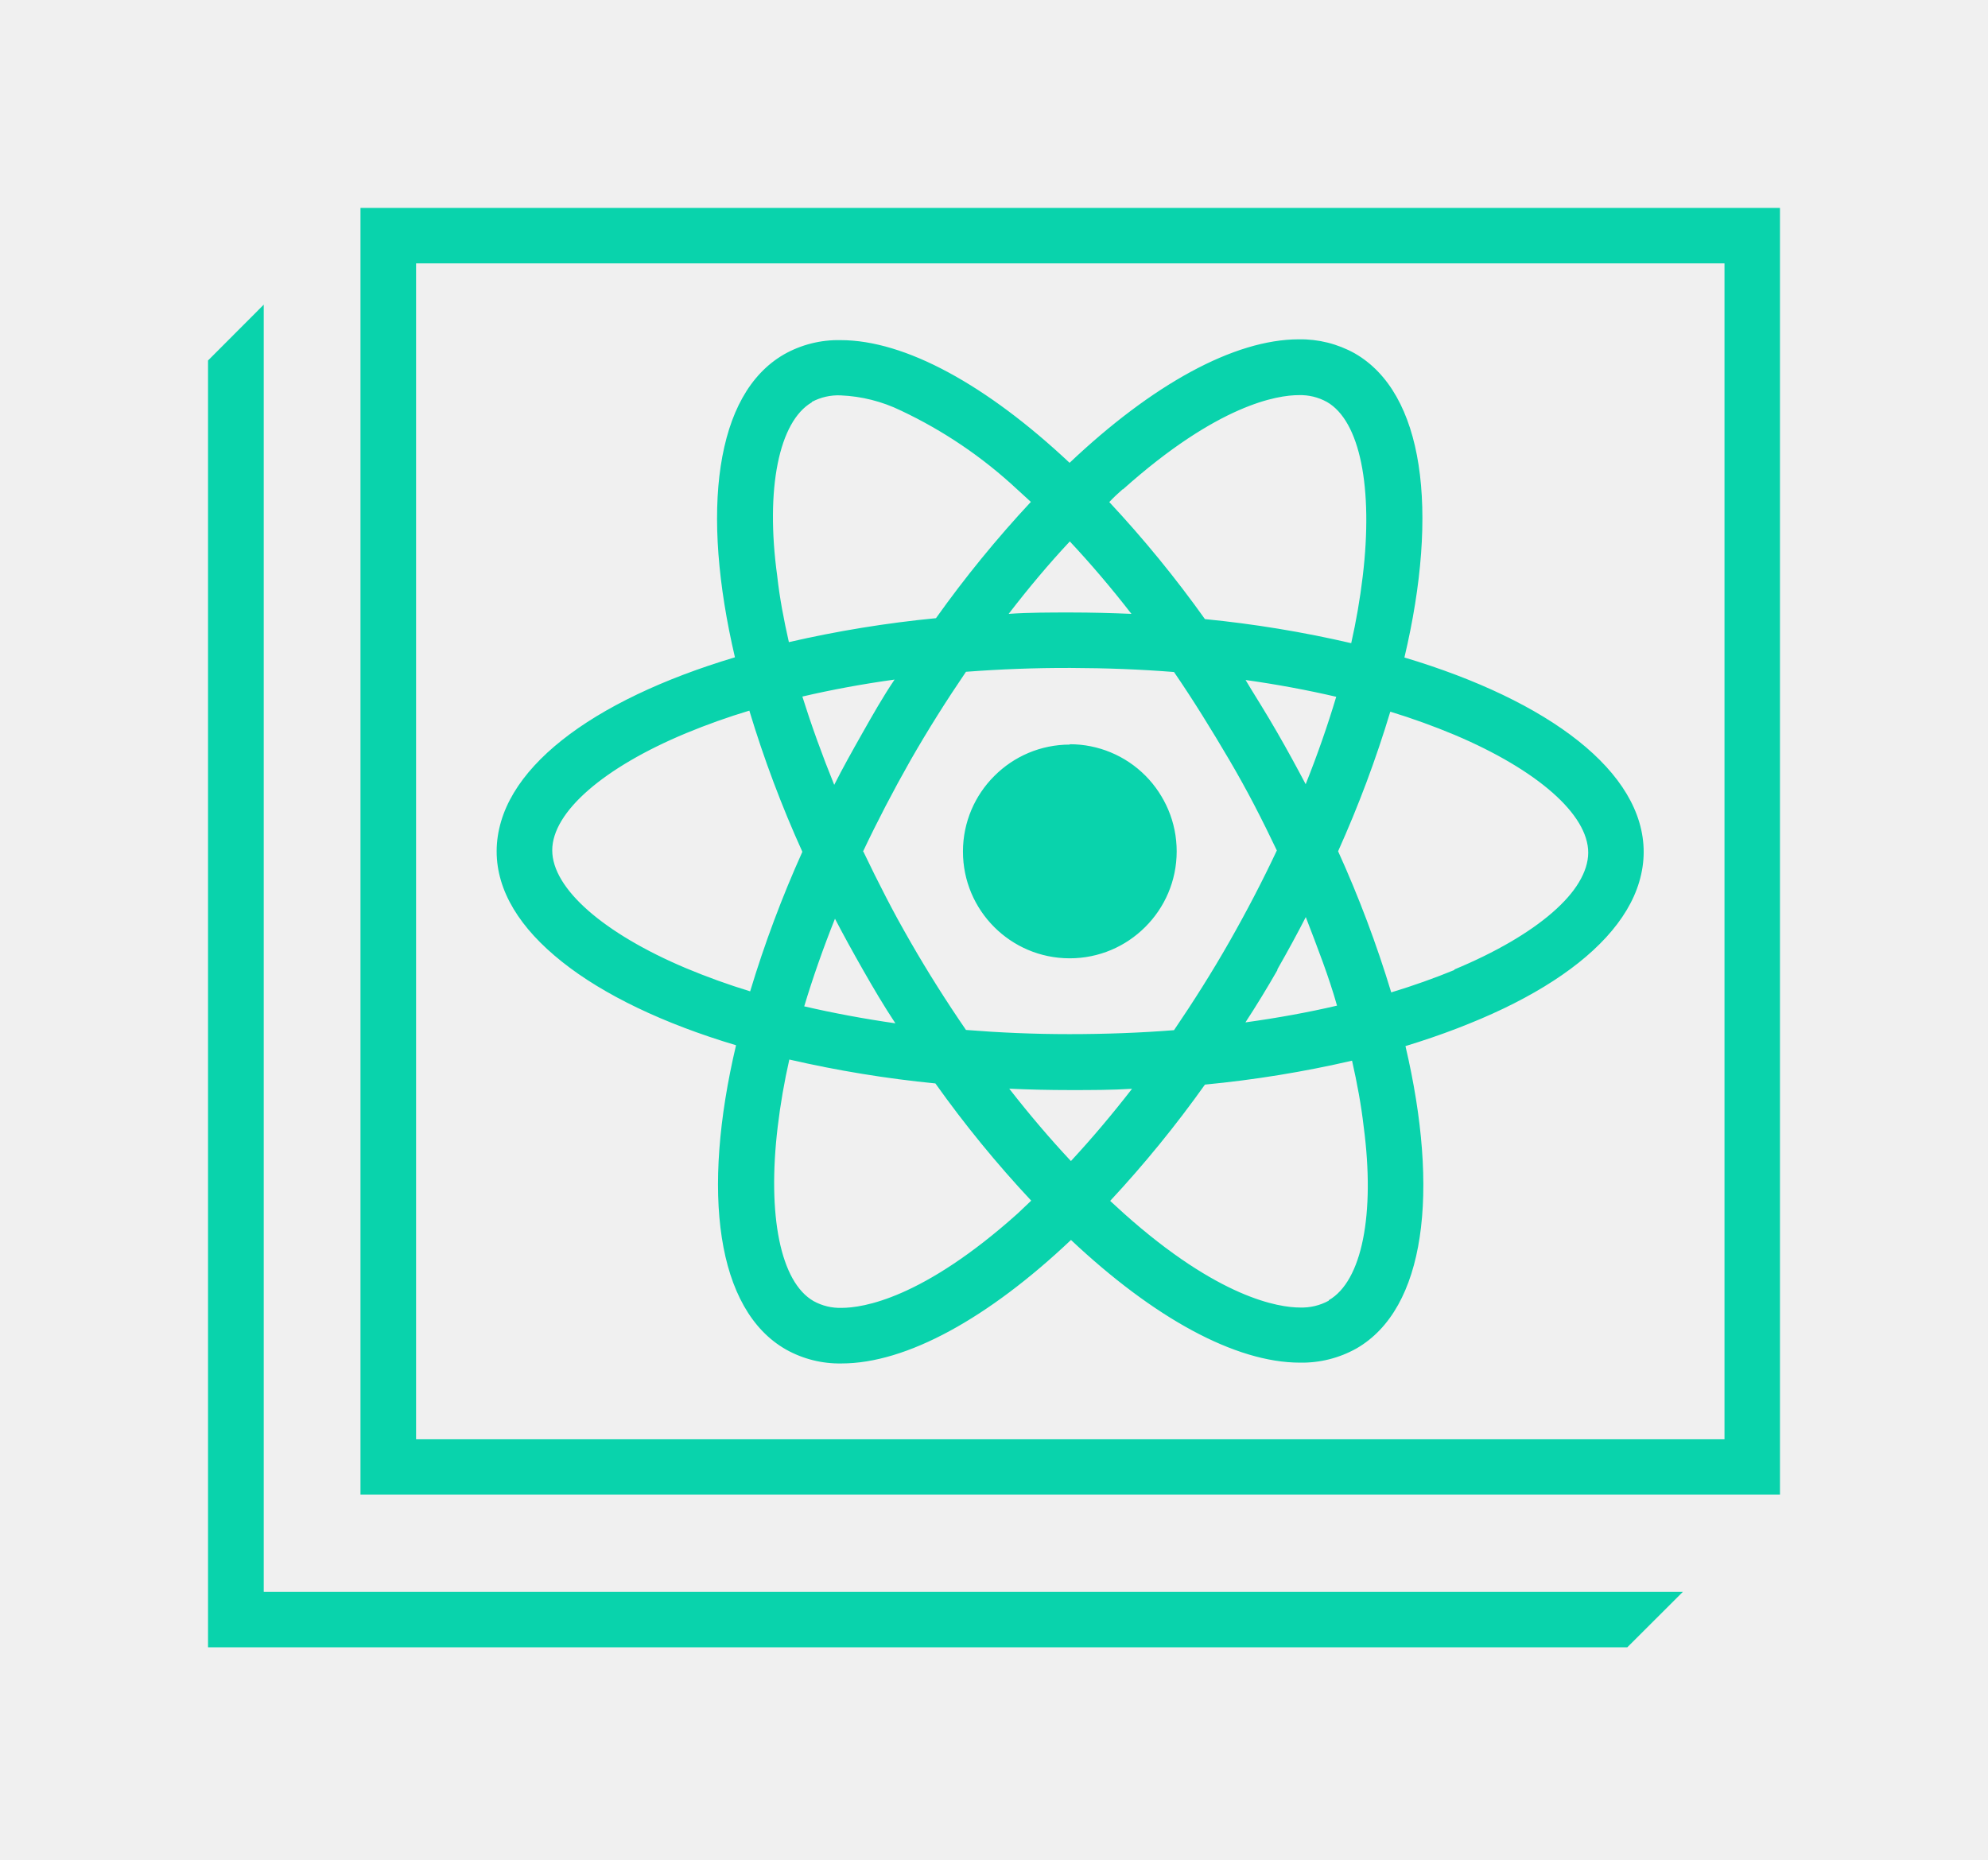
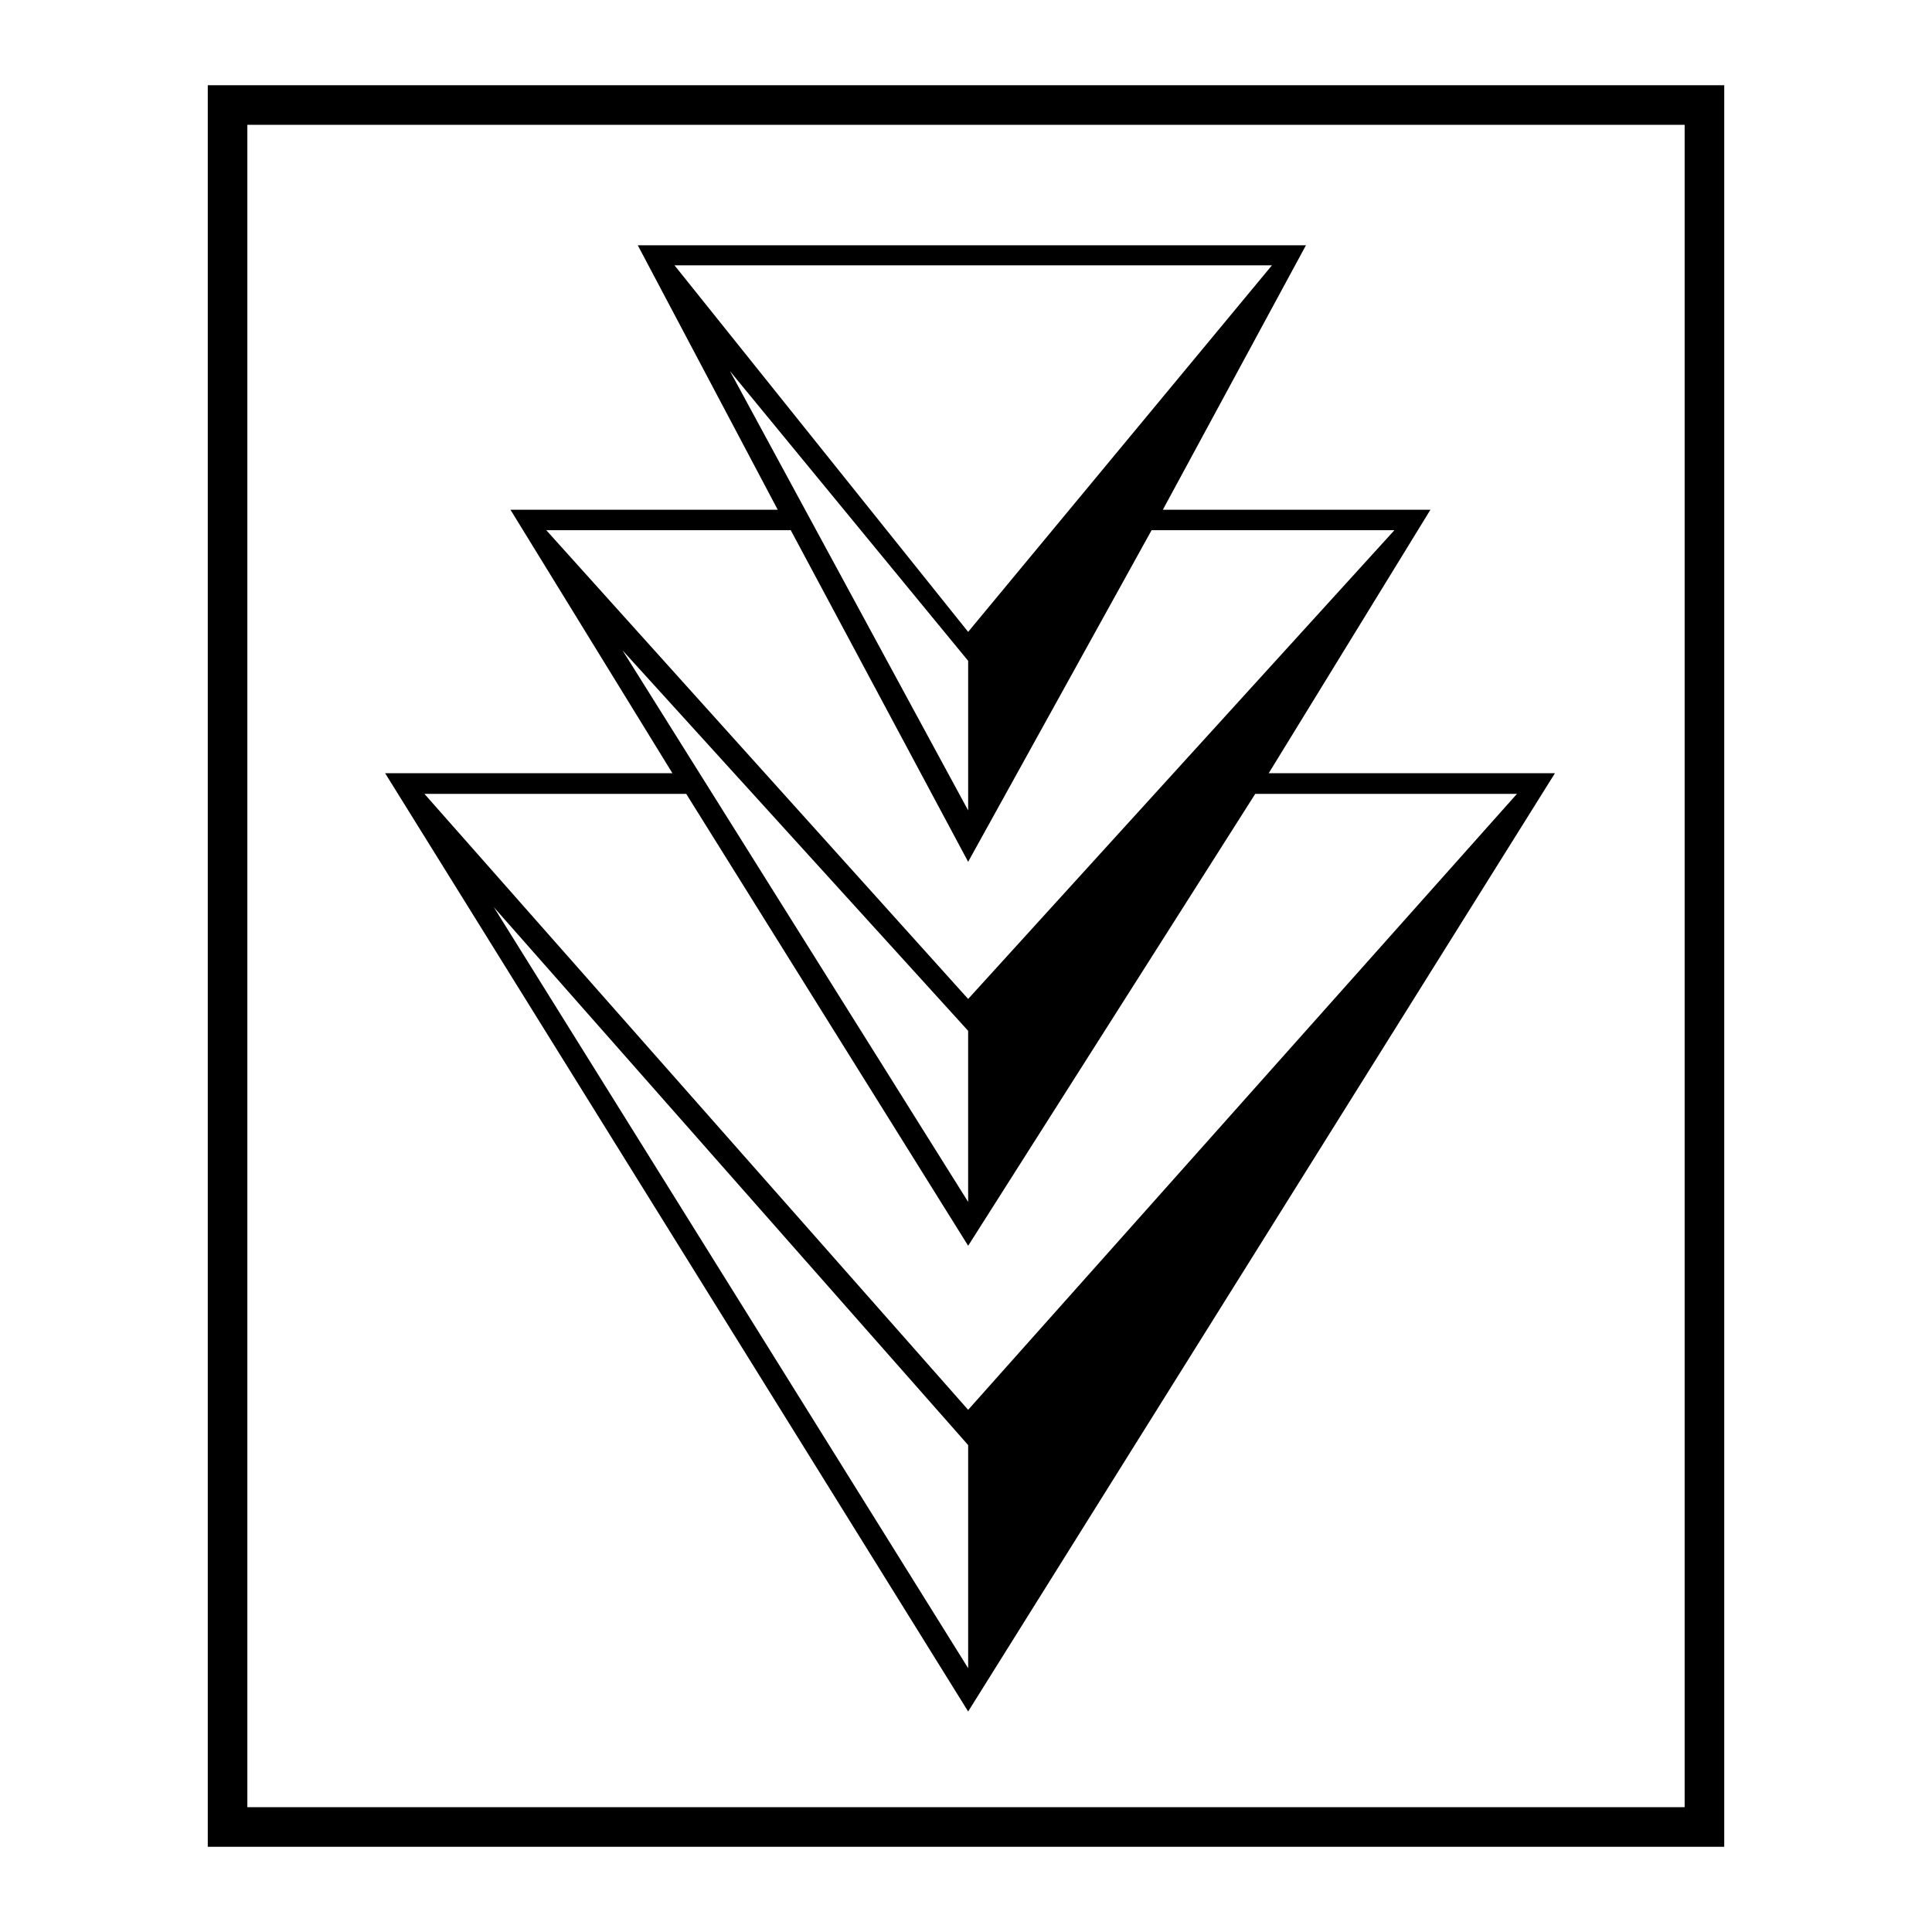
- <svg xmlns="http://www.w3.org/2000/svg" viewBox="0 0 170.96 159.93">
-   <defs>
-     <style>.cls-1{fill:#09d3ac;}</style>
-   </defs>
-   <path class="cls-1" d="M141.35,73.27c0-6.89-8.11-13-20.58-16.73,3-12.67,1.69-22.75-4.28-26.16a9.55,9.55,0,0,0-4.79-1.2c-5.57,0-12.61,3.89-19.72,10.62-7.11-6.68-14.13-10.55-19.69-10.55a9.46,9.46,0,0,0-4.86,1.22c-5.94,3.42-7.17,13.44-4.21,26.05-12.41,3.71-20.48,9.77-20.5,16.63s8.12,13,20.59,16.72c-3,12.68-1.7,22.75,4.28,26.16a9.41,9.41,0,0,0,4.78,1.2c5.58,0,12.62-3.89,19.73-10.62,7.1,6.68,14.12,10.55,19.69,10.55a9.59,9.59,0,0,0,4.86-1.22c5.94-3.42,7.16-13.44,4.21-26C133.27,86.18,141.34,80.12,141.35,73.27ZM96.56,42.06c8.19-7.33,13.31-8.12,15.13-8.12h0a4.71,4.71,0,0,1,2.42.58c2.86,1.63,4,7.38,3.09,15a56.73,56.73,0,0,1-1,5.79,97.7,97.7,0,0,0-12.58-2.07,98.47,98.47,0,0,0-8.24-10.08C95.75,42.79,96.15,42.42,96.56,42.06ZM71.77,78.94c.78,1.5,1.61,3,2.47,4.51S76,86.49,77,88c-2.71-.39-5.34-.88-7.84-1.46C69.86,84,70.75,81.5,71.77,78.94ZM69,59.9c2.53-.59,5.18-1.08,7.93-1.46-1,1.48-1.86,3-2.76,4.59s-1.69,3-2.46,4.52Q70.18,63.65,69,59.9Zm5.21,13.34q1.86-3.93,4.09-7.86c1.5-2.62,3.11-5.17,4.77-7.61,2.91-.22,5.91-.34,9-.33s6,.12,8.89.35c1.66,2.42,3.25,5,4.75,7.55s2.88,5.22,4.12,7.83c-1.23,2.62-2.6,5.25-4.08,7.85s-3.11,5.18-4.77,7.62c-2.91.23-5.91.34-9,.34s-6-.13-8.89-.36c-1.66-2.42-3.26-4.94-4.76-7.55S75.5,75.85,74.25,73.24Zm32.86-14.77c2.72.38,5.35.87,7.84,1.45-.74,2.47-1.62,5-2.64,7.55-.79-1.5-1.61-3-2.48-4.51S108,59.93,107.11,58.47Zm2.76,24.92q1.29-2.27,2.46-4.53c1,2.6,2,5.16,2.7,7.66-2.52.59-5.17,1.07-7.92,1.45Q108.52,85.75,109.87,83.39ZM92,46.56c1.8,1.92,3.57,4,5.3,6.23-1.71-.07-3.46-.12-5.23-.12s-3.58,0-5.33.12C88.45,50.57,90.2,48.48,92,46.56Zm-22.18-12A4.82,4.82,0,0,1,72.29,34a13.11,13.11,0,0,1,5.19,1.31,39.07,39.07,0,0,1,10,6.78l1.17,1.07a98.49,98.49,0,0,0-8.16,10,98.88,98.88,0,0,0-12.65,2.06c-.44-1.94-.8-3.84-1-5.67C65.8,42,67,36.24,69.81,34.6ZM64.53,85.26a58.75,58.75,0,0,1-5.54-2c-7.1-3-11.5-6.85-11.5-10.14S51.91,66,59,63.05a57.63,57.63,0,0,1,5.44-1.94A97.93,97.93,0,0,0,69,73.25,98.72,98.72,0,0,0,64.53,85.26Zm23,19.1c-8.19,7.33-13.31,8.11-15.14,8.11a4.69,4.69,0,0,1-2.42-.58c-2.86-1.63-4-7.38-3.09-15a56.07,56.07,0,0,1,1-5.78,99.51,99.51,0,0,0,12.58,2.06,97.17,97.17,0,0,0,8.24,10.08Zm4.57-4.51c-1.8-1.92-3.57-4-5.31-6.23,1.72.08,3.47.12,5.24.12s3.58,0,5.33-.11C95.63,95.85,93.87,97.93,92.09,99.85Zm22.18,12a4.82,4.82,0,0,1-2.48.59c-1.82,0-7-.8-15.16-8.1l-1.17-1.07a98.44,98.44,0,0,0,8.15-10,97,97,0,0,0,12.66-2.06c.44,1.94.79,3.84,1,5.67C118.27,104.42,117.12,110.18,114.27,111.81Zm10.8-28.44c-1.71.7-3.52,1.35-5.44,1.93a98.54,98.54,0,0,0-4.57-12.14,98.1,98.1,0,0,0,4.49-12,58.75,58.75,0,0,1,5.54,2c7.09,3,11.5,6.85,11.49,10.14S132.17,80.42,125.07,83.37ZM92,82.39a9.18,9.18,0,1,0-9.17-9.19A9.17,9.17,0,0,0,92,82.39ZM31,17.88V128.53H153.07V17.88ZM148.3,123.77H35.78V22.65H148.3Zm-85-33.9c-3,12.68-1.7,22.75,4.28,26.16a9.41,9.41,0,0,0,4.78,1.2c5.58,0,12.62-3.89,19.73-10.62,7.1,6.68,14.12,10.55,19.69,10.55a9.59,9.59,0,0,0,4.86-1.22c5.94-3.42,7.16-13.44,4.21-26,12.41-3.72,20.48-9.78,20.49-16.63s-8.11-13-20.58-16.73c3-12.67,1.69-22.75-4.28-26.16a9.55,9.55,0,0,0-4.79-1.2c-5.57,0-12.61,3.89-19.72,10.62-7.11-6.68-14.13-10.55-19.69-10.55a9.46,9.46,0,0,0-4.86,1.22c-5.94,3.42-7.17,13.44-4.21,26.05-12.41,3.71-20.48,9.77-20.5,16.63S50.84,86.13,63.31,89.87Zm24.21,14.49c-8.19,7.33-13.31,8.11-15.14,8.11a4.69,4.69,0,0,1-2.42-.58c-2.86-1.63-4-7.38-3.09-15a56.07,56.07,0,0,1,1-5.78,99.51,99.51,0,0,0,12.58,2.06,97.17,97.17,0,0,0,8.24,10.08Zm24.79-36.89c-.79-1.5-1.61-3-2.48-4.51s-1.8-3-2.72-4.49c2.72.38,5.35.87,7.84,1.45C114.21,62.39,113.33,64.92,112.31,67.47Zm2.72,19c-2.52.59-5.17,1.07-7.92,1.45q1.41-2.22,2.76-4.58t2.46-4.53C113.37,81.46,114.28,84,115,86.52Zm-5.21-13.35c-1.23,2.62-2.6,5.25-4.08,7.85s-3.11,5.18-4.77,7.62c-2.91.23-5.91.34-9,.34s-6-.13-8.89-.36c-1.66-2.42-3.26-4.94-4.76-7.55s-2.87-5.22-4.12-7.83q1.86-3.93,4.09-7.86c1.5-2.62,3.11-5.17,4.77-7.61,2.91-.22,5.91-.34,9-.33s6,.12,8.89.35c1.66,2.42,3.25,5,4.75,7.55S108.58,70.56,109.82,73.17ZM77,88c-2.71-.39-5.34-.88-7.84-1.46.74-2.46,1.63-5,2.65-7.55.78,1.5,1.61,3,2.47,4.51S76,86.49,77,88ZM74.21,63c-.87,1.5-1.69,3-2.46,4.52Q70.18,63.65,69,59.9c2.53-.59,5.18-1.08,7.93-1.46C76,59.92,75.11,61.45,74.21,63ZM92.09,99.85c-1.8-1.92-3.57-4-5.31-6.23,1.72.08,3.47.12,5.24.12s3.58,0,5.33-.11C95.63,95.85,93.87,97.93,92.09,99.85Zm22.18,12a4.82,4.82,0,0,1-2.48.59c-1.82,0-7-.8-15.16-8.1l-1.17-1.07a98.44,98.44,0,0,0,8.15-10,97,97,0,0,0,12.66-2.06c.44,1.94.79,3.84,1,5.67C118.27,104.42,117.12,110.18,114.27,111.81Zm5.28-50.66a58.75,58.75,0,0,1,5.54,2c7.09,3,11.5,6.85,11.49,10.14s-4.41,7.16-11.51,10.11c-1.71.7-3.52,1.35-5.44,1.93a98.54,98.54,0,0,0-4.57-12.14A98.1,98.1,0,0,0,119.55,61.15Zm-23-19.09c8.19-7.33,13.31-8.12,15.13-8.12h0a4.71,4.71,0,0,1,2.42.58c2.86,1.63,4,7.38,3.09,15a56.73,56.73,0,0,1-1,5.79,97.7,97.7,0,0,0-12.58-2.07,98.47,98.47,0,0,0-8.24-10.08C95.75,42.79,96.15,42.42,96.56,42.06ZM92,46.56c1.8,1.92,3.57,4,5.3,6.23-1.71-.07-3.46-.12-5.23-.12s-3.58,0-5.33.12C88.45,50.57,90.2,48.48,92,46.56Zm-22.18-12A4.82,4.82,0,0,1,72.29,34a13.11,13.11,0,0,1,5.19,1.31,39.07,39.07,0,0,1,10,6.78l1.17,1.07a98.49,98.49,0,0,0-8.16,10,98.88,98.88,0,0,0-12.65,2.06c-.44-1.94-.8-3.84-1-5.67C65.8,42,67,36.24,69.81,34.6ZM59,63.05a57.63,57.63,0,0,1,5.44-1.94A97.93,97.93,0,0,0,69,73.25a98.72,98.72,0,0,0-4.49,12,58.75,58.75,0,0,1-5.54-2c-7.1-3-11.5-6.85-11.5-10.14S51.91,66,59,63.05Zm33,1a9.18,9.18,0,1,0,9.17,9.19A9.17,9.17,0,0,0,92,64Zm0,0a9.18,9.18,0,1,0,9.17,9.19A9.17,9.17,0,0,0,92,64Zm0,0a9.18,9.18,0,1,0,9.17,9.19A9.17,9.17,0,0,0,92,64Zm49.35,9.24c0-6.89-8.11-13-20.58-16.73,3-12.67,1.69-22.75-4.28-26.16a9.55,9.55,0,0,0-4.79-1.2c-5.57,0-12.61,3.89-19.72,10.62-7.11-6.68-14.13-10.55-19.69-10.55a9.46,9.46,0,0,0-4.86,1.22c-5.94,3.42-7.17,13.44-4.21,26.05-12.41,3.71-20.48,9.77-20.5,16.63s8.12,13,20.59,16.72c-3,12.68-1.7,22.75,4.28,26.16a9.41,9.41,0,0,0,4.78,1.2c5.58,0,12.62-3.89,19.73-10.62,7.1,6.68,14.12,10.55,19.69,10.55a9.59,9.59,0,0,0,4.86-1.22c5.94-3.42,7.16-13.44,4.21-26C133.27,86.18,141.34,80.12,141.35,73.27ZM96.56,42.06c8.19-7.33,13.31-8.12,15.13-8.12h0a4.71,4.71,0,0,1,2.42.58c2.86,1.63,4,7.38,3.09,15a56.73,56.73,0,0,1-1,5.79,97.7,97.7,0,0,0-12.58-2.07,98.47,98.47,0,0,0-8.24-10.08C95.75,42.79,96.15,42.42,96.56,42.06ZM71.77,78.94c.78,1.5,1.61,3,2.47,4.51S76,86.49,77,88c-2.71-.39-5.34-.88-7.84-1.46C69.86,84,70.75,81.5,71.77,78.94ZM69,59.9c2.53-.59,5.18-1.08,7.93-1.46-1,1.48-1.86,3-2.76,4.59s-1.69,3-2.46,4.52Q70.18,63.65,69,59.9Zm5.21,13.34q1.86-3.93,4.09-7.86c1.5-2.62,3.11-5.17,4.77-7.61,2.91-.22,5.91-.34,9-.33s6,.12,8.89.35c1.66,2.42,3.25,5,4.75,7.55s2.88,5.22,4.12,7.83c-1.23,2.62-2.6,5.25-4.08,7.85s-3.11,5.18-4.77,7.62c-2.91.23-5.91.34-9,.34s-6-.13-8.89-.36c-1.66-2.42-3.26-4.94-4.76-7.55S75.5,75.85,74.25,73.24Zm32.86-14.77c2.72.38,5.35.87,7.84,1.45-.74,2.47-1.62,5-2.64,7.55-.79-1.5-1.61-3-2.48-4.51S108,59.93,107.11,58.47Zm2.76,24.92q1.29-2.27,2.46-4.53c1,2.6,2,5.16,2.7,7.66-2.52.59-5.17,1.07-7.92,1.45Q108.52,85.75,109.87,83.39ZM92,46.56c1.8,1.92,3.57,4,5.3,6.23-1.71-.07-3.46-.12-5.23-.12s-3.58,0-5.33.12C88.45,50.57,90.2,48.48,92,46.56Zm-22.18-12A4.82,4.82,0,0,1,72.29,34a13.11,13.11,0,0,1,5.19,1.31,39.07,39.07,0,0,1,10,6.78l1.17,1.07a98.49,98.49,0,0,0-8.16,10,98.88,98.88,0,0,0-12.65,2.06c-.44-1.94-.8-3.84-1-5.67C65.8,42,67,36.24,69.81,34.6ZM64.53,85.26a58.75,58.75,0,0,1-5.54-2c-7.1-3-11.5-6.85-11.5-10.14S51.91,66,59,63.05a57.63,57.63,0,0,1,5.44-1.94A97.93,97.93,0,0,0,69,73.25,98.72,98.72,0,0,0,64.53,85.26Zm23,19.1c-8.19,7.33-13.31,8.11-15.14,8.11a4.69,4.69,0,0,1-2.42-.58c-2.86-1.63-4-7.38-3.09-15a56.07,56.07,0,0,1,1-5.78,99.51,99.51,0,0,0,12.58,2.06,97.17,97.17,0,0,0,8.24,10.08Zm4.57-4.51c-1.8-1.92-3.57-4-5.31-6.23,1.72.08,3.47.12,5.24.12s3.58,0,5.33-.11C95.63,95.85,93.87,97.93,92.09,99.85Zm22.18,12a4.82,4.82,0,0,1-2.48.59c-1.82,0-7-.8-15.16-8.1l-1.17-1.07a98.44,98.44,0,0,0,8.15-10,97,97,0,0,0,12.66-2.06c.44,1.94.79,3.84,1,5.67C118.27,104.42,117.12,110.18,114.27,111.81Zm10.8-28.44c-1.71.7-3.52,1.35-5.44,1.93a98.54,98.54,0,0,0-4.57-12.14,98.1,98.1,0,0,0,4.49-12,58.75,58.75,0,0,1,5.54,2c7.09,3,11.5,6.85,11.49,10.14S132.17,80.42,125.07,83.37ZM92,82.39a9.18,9.18,0,1,0-9.17-9.19A9.17,9.17,0,0,0,92,82.39Zm-69.32,54.5V26.2L17.89,31V141.66H139.94l4.78-4.77Z" />
+ <svg xmlns="http://www.w3.org/2000/svg" width="2500" height="2500" viewBox="0 0 192.756 192.756">
+   <path fill-rule="evenodd" clip-rule="evenodd" fill="#fff" d="M0 0h192.756v192.756H0V0z" />
+   <path d="M155.086 77.145H126.58l16.135-26.289h-26.697l14.277-26.386H63.63l13.964 26.386H50.928l16.16 26.289H38.425l58.167 93.611 58.544-93.611h-.05zm-28.184-50.674l-30.31 36.571-29.297-36.571h59.607zM72.829 37.025l23.764 28.908v14.924L72.829 37.025zM54.501 52.896h24.392l17.699 33.086 18.304-33.086h24.227l-42.531 46.77-42.091-46.77zm7.609 11.991l34.482 37.96v17.068L62.11 64.887zm34.482 101.549l-47.33-75.935 47.331 53.676v22.259h-.001zm0-25.778L42.347 79.206h26.118l28.128 45.083 28.642-45.083h26.111l-54.754 61.452z" fill-rule="evenodd" clip-rule="evenodd" />
+   <path d="M168.078 180.303V12.453h-143.4v167.85h143.4zm3.949-169.824v173.774H20.73V8.504H172.028v1.975h-.001z" />
</svg>
